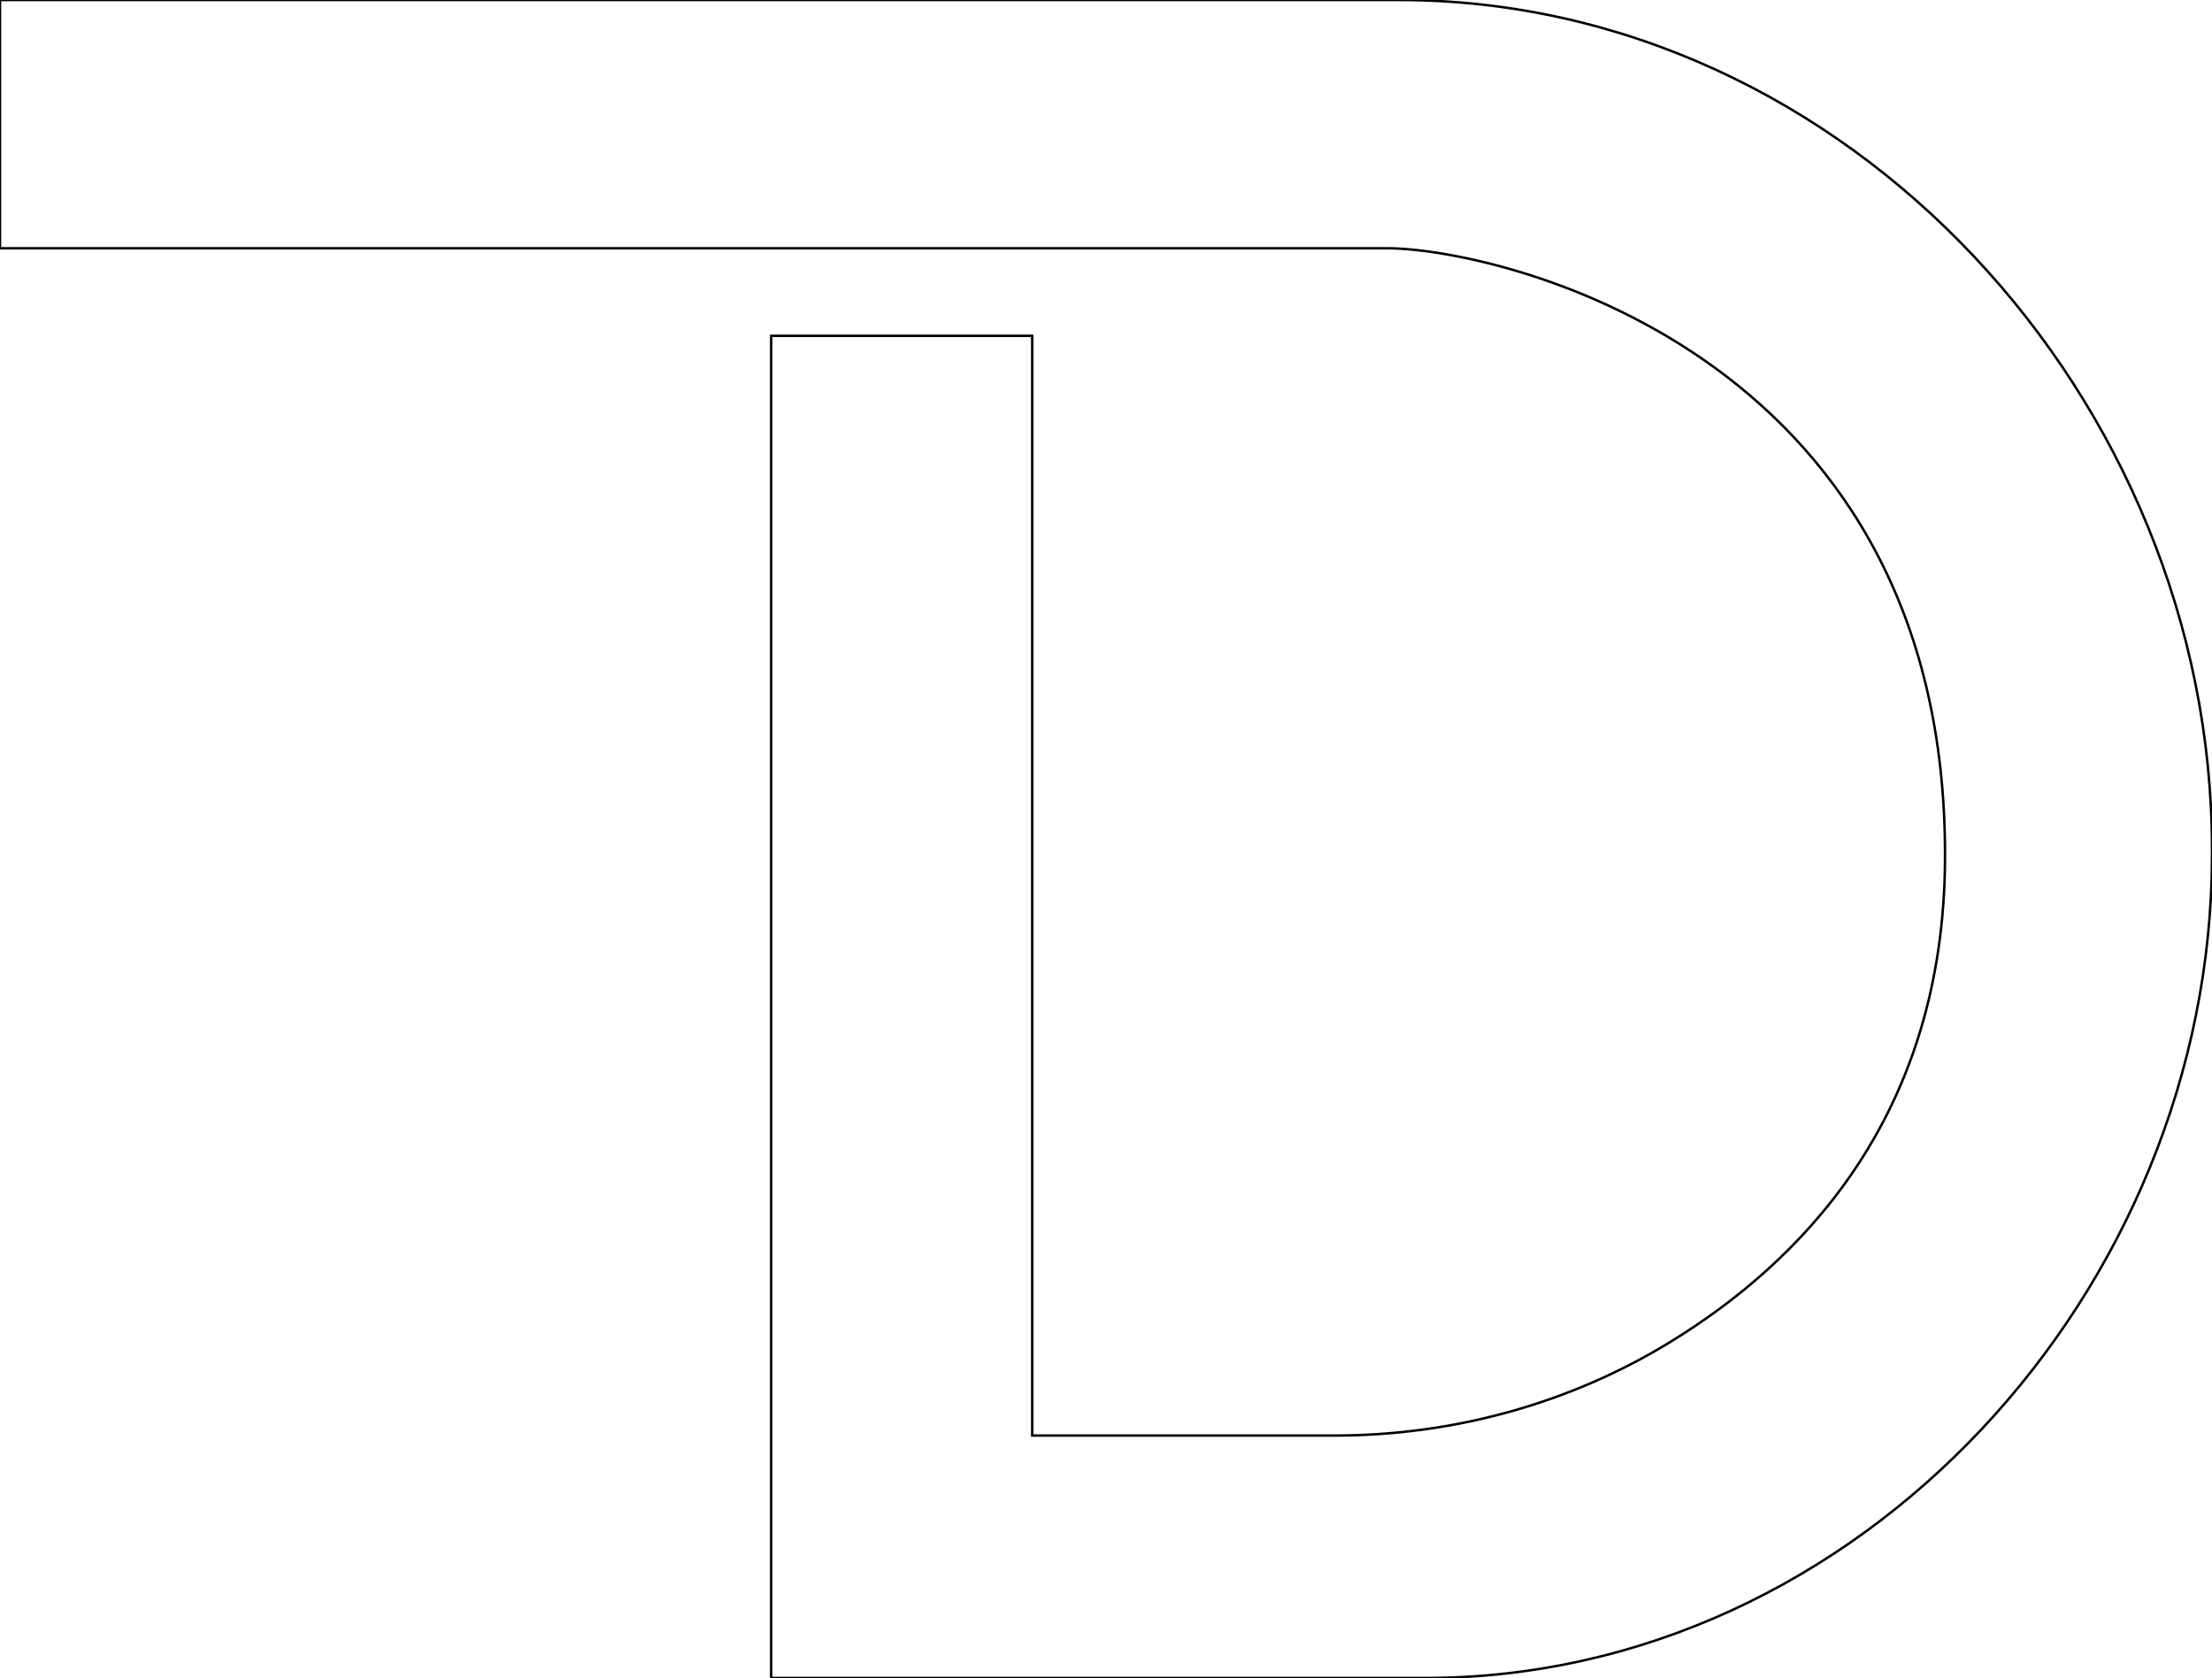
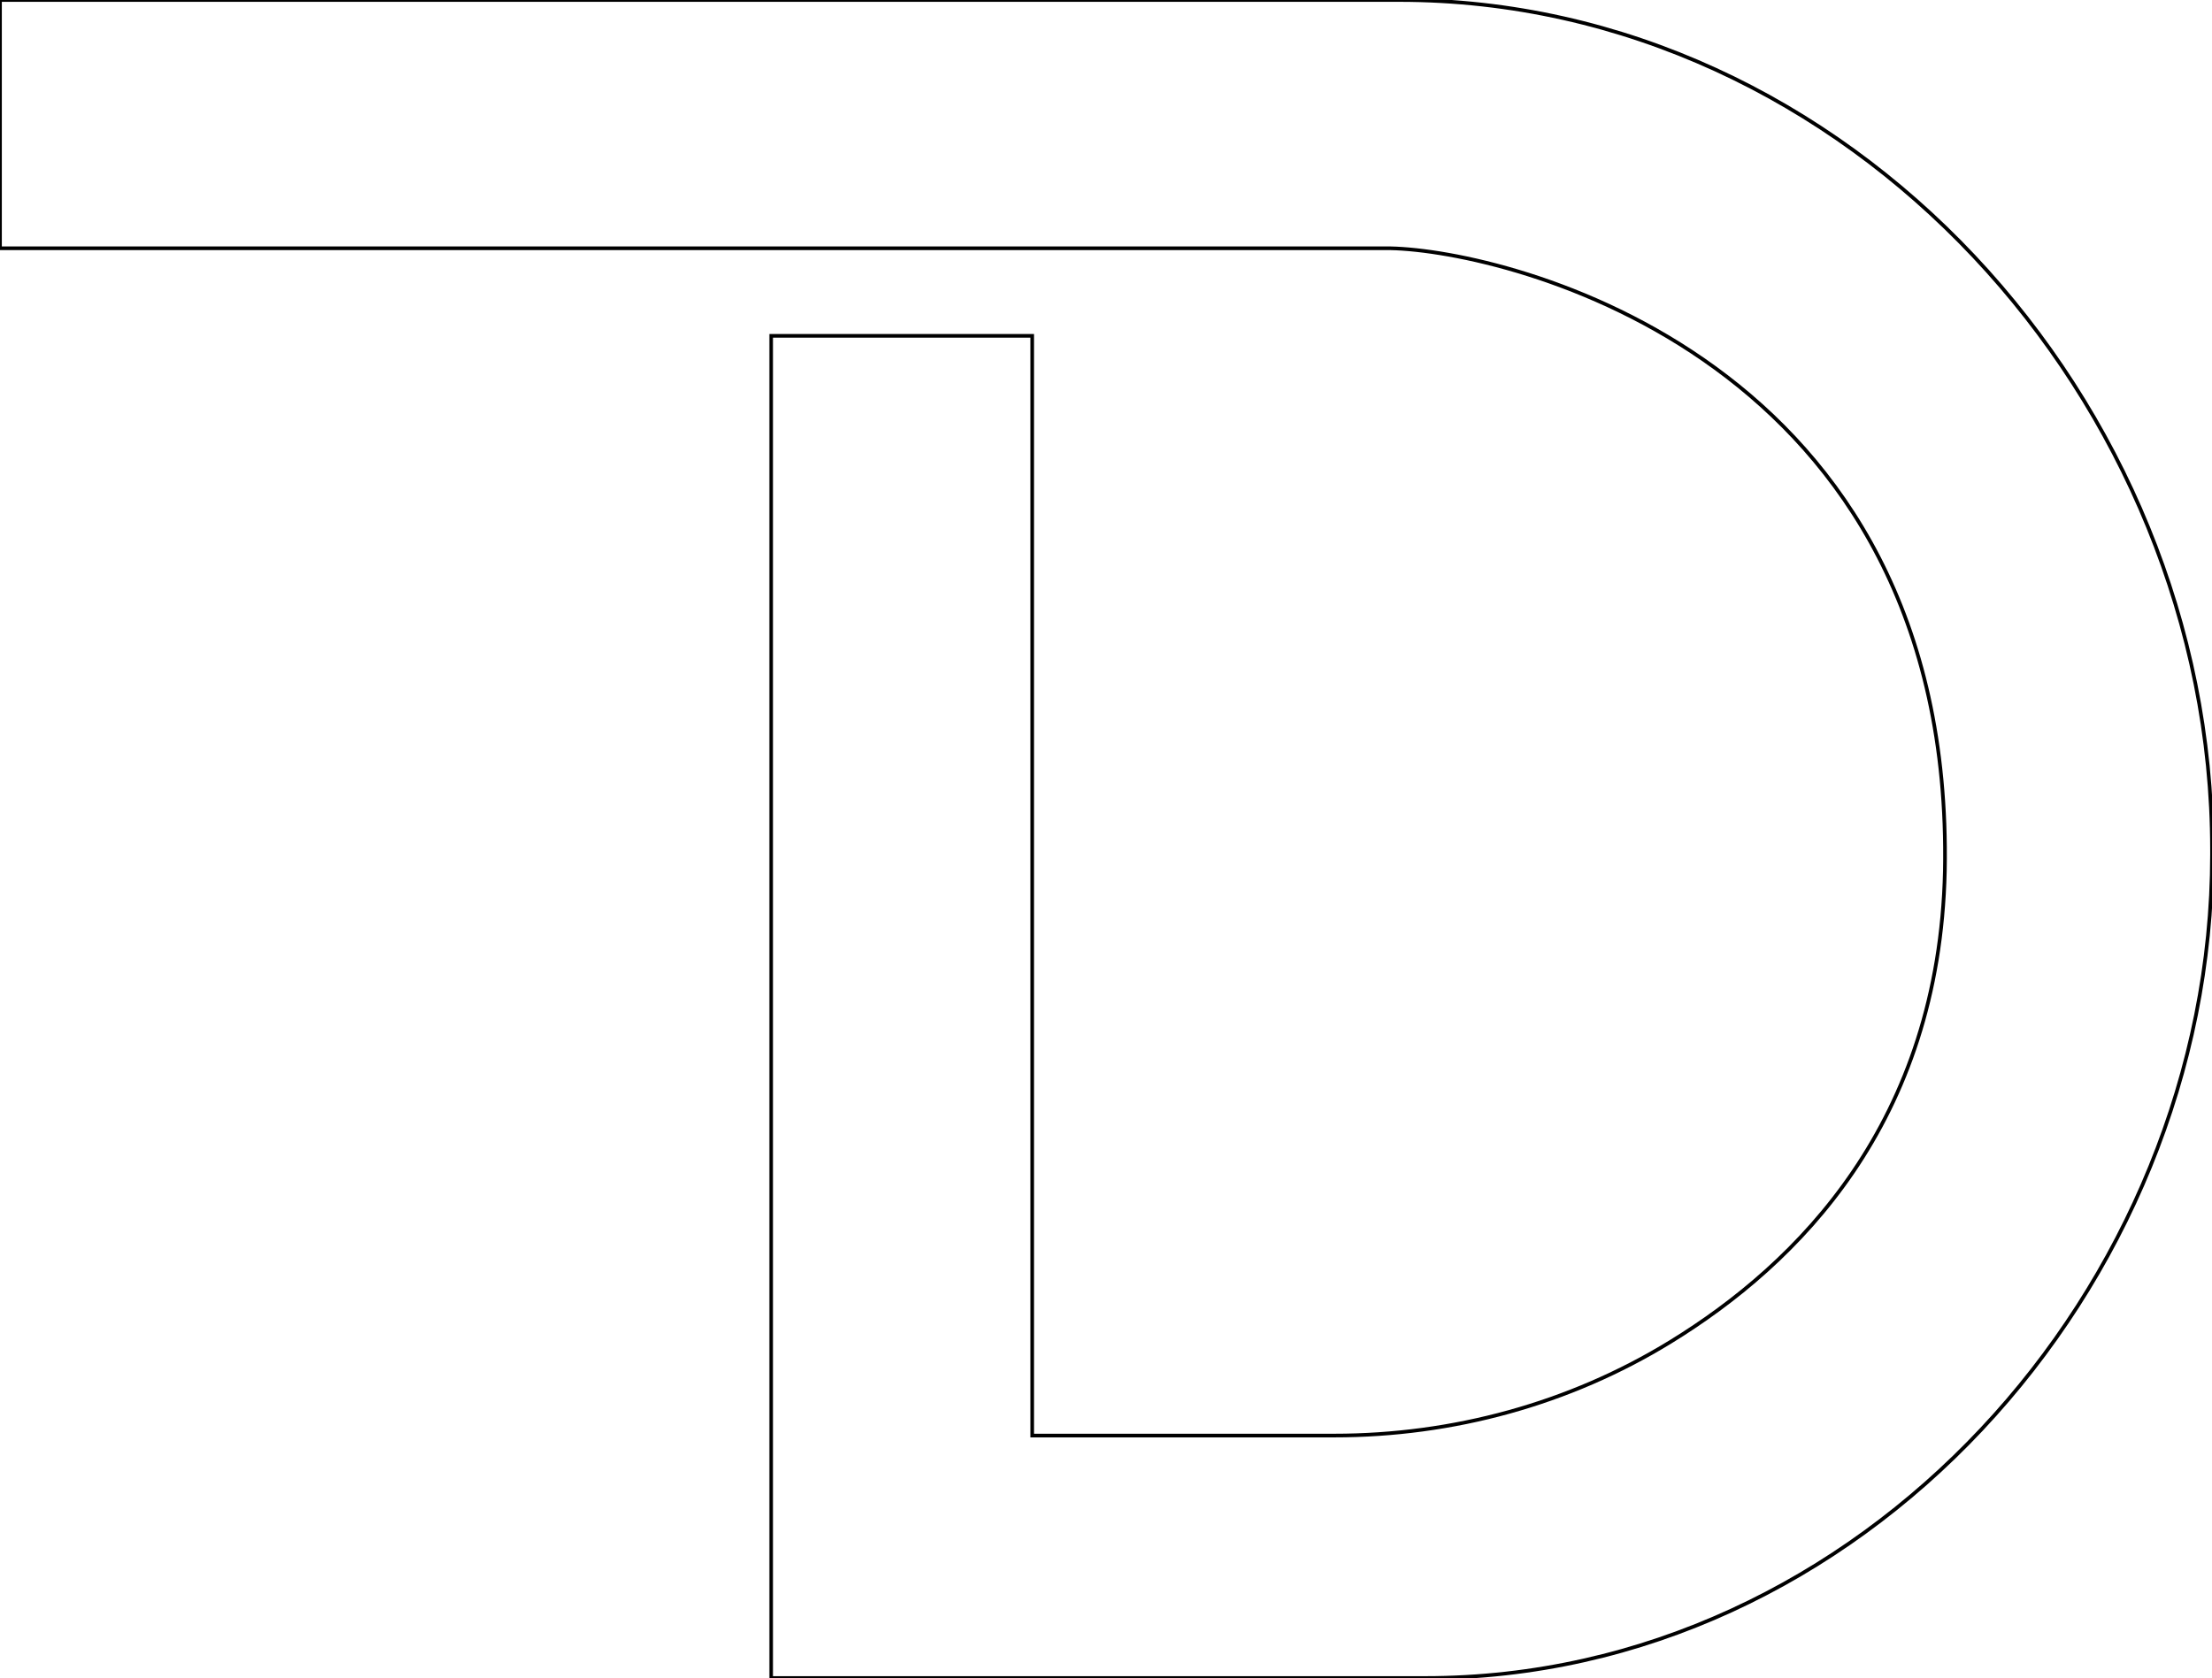
<svg xmlns="http://www.w3.org/2000/svg" version="1.2" fill="none" viewBox="0.4 0.6 906.7 688">
  <style />
-   <path d="m0.4 0.6h573.5c184 0 333.2 164.2 333.2 348.2v2.3c0 178.1-144.4 337.5-322.5 337.5h-268.1v-550.3h107v450.9h123.8c48.6 0 96.4-13 137.8-38.4 52.3-32.1 110.2-89.9 112.5-193.1 4-210.4-179.2-254.3-227.2-255.3h-570z" stroke="#000000" stroke-width="1" />
+   <path d="m0.4 0.6h573.5c184 0 333.2 164.2 333.2 348.2v2.3c0 178.1-144.4 337.5-322.5 337.5h-268.1v-550.3h107v450.9h123.8c48.6 0 96.4-13 137.8-38.4 52.3-32.1 110.2-89.9 112.5-193.1 4-210.4-179.2-254.3-227.2-255.3h-570z" stroke="#000000" stroke-width="1.5" />
</svg>
